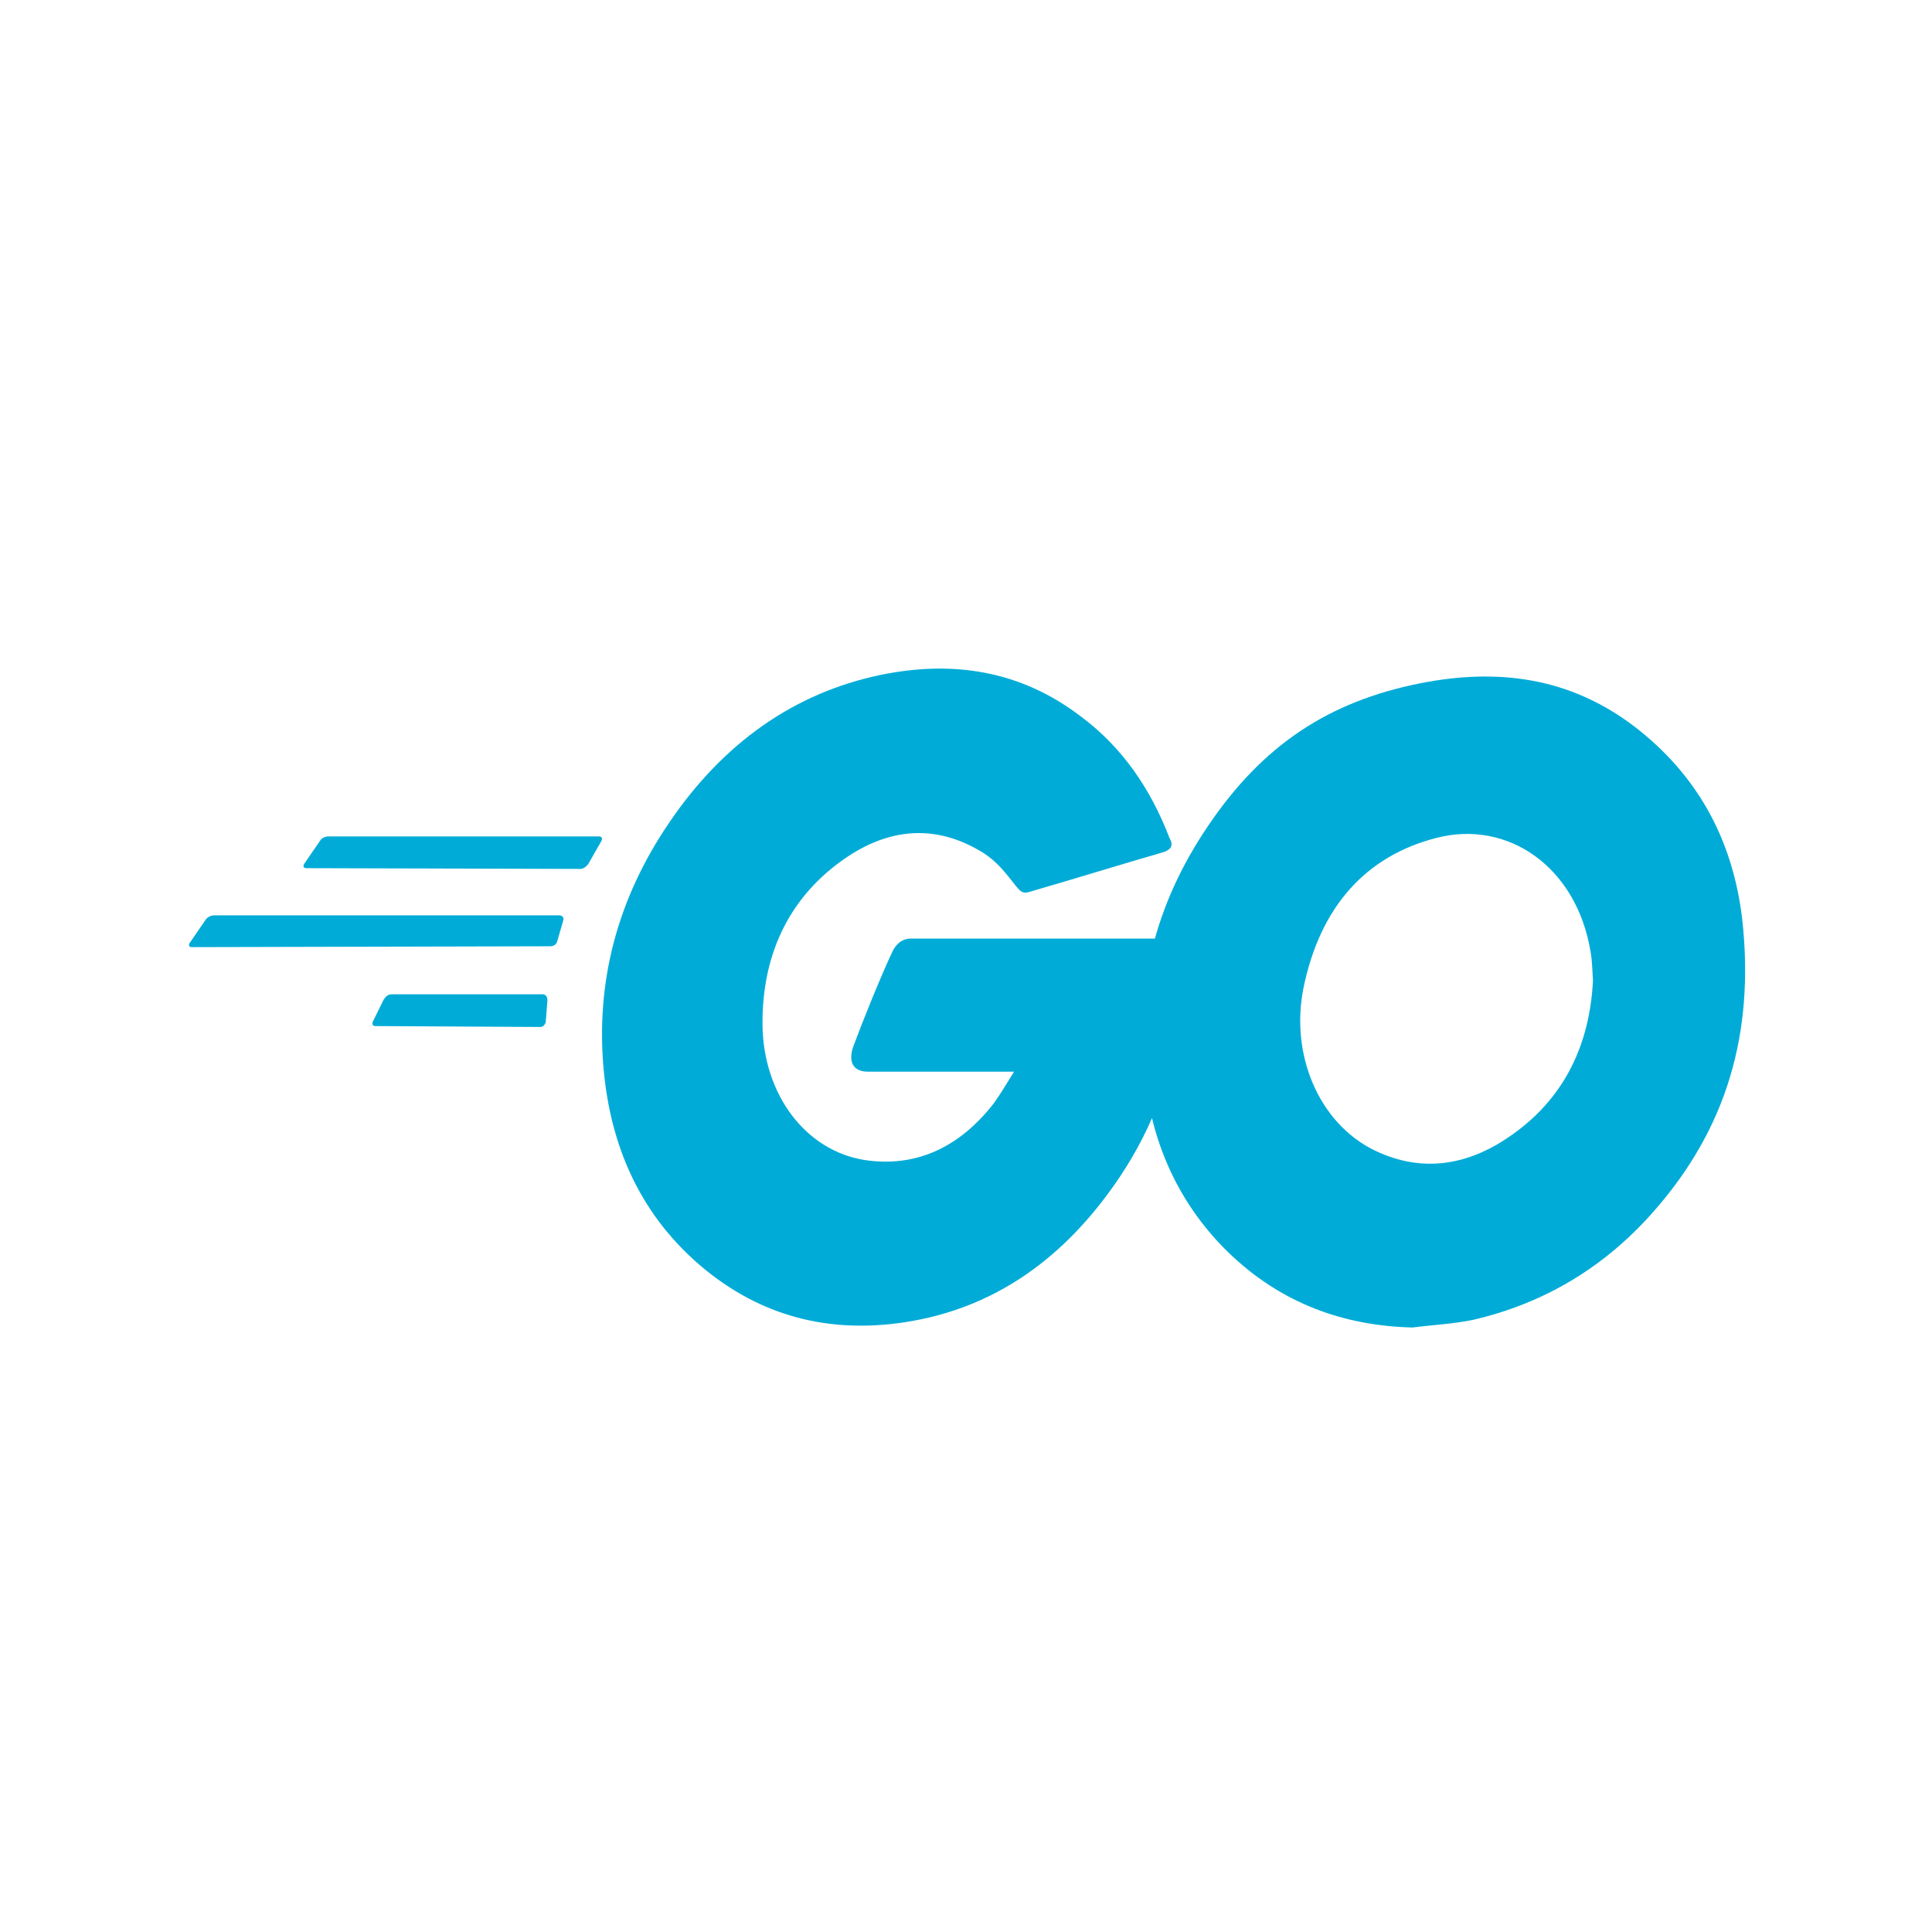
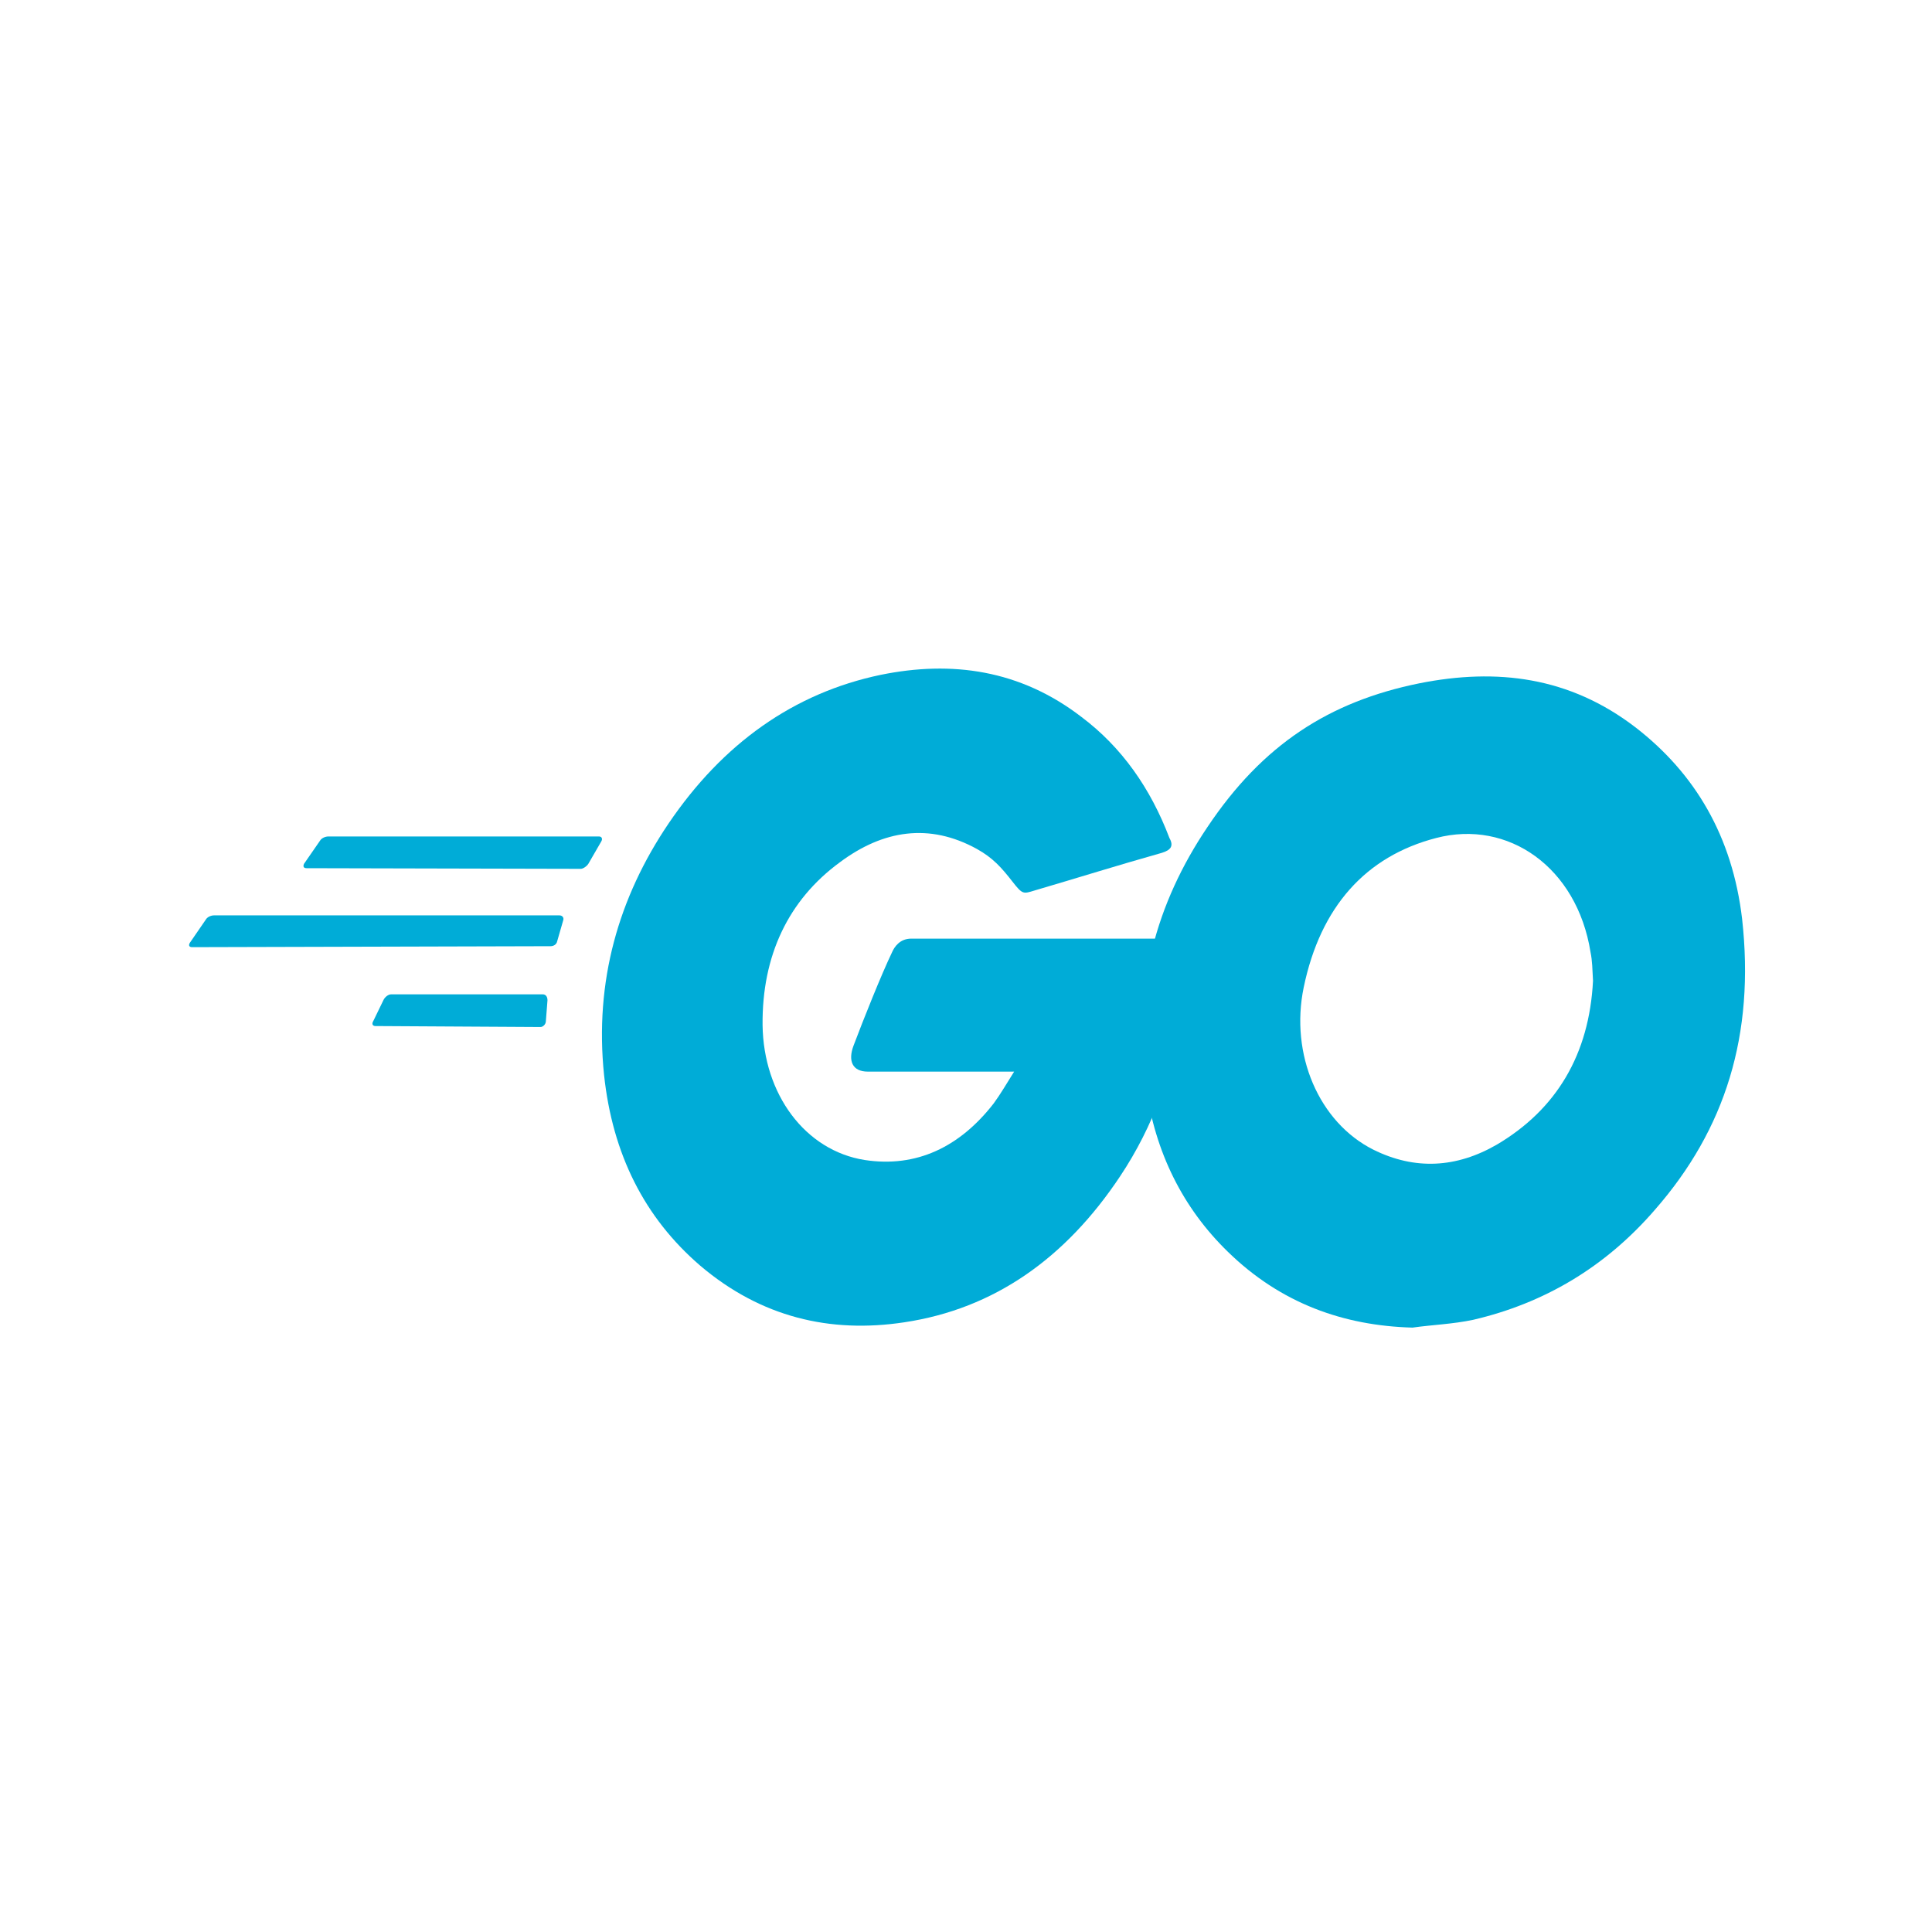
- <svg xmlns="http://www.w3.org/2000/svg" width="52px" height="52px" viewBox="0 0 52 52" version="1.1">
+ <svg xmlns="http://www.w3.org/2000/svg" width="24px" height="24px" viewBox="0 0 24 24" version="1.1">
  <g id="surface1">
-     <path style=" stroke:none;fill-rule:nonzero;fill:rgb(0%,67.451%,84.314%);fill-opacity:1;" d="M 8.25 23.367 C 8.168 23.367 8.148 23.32 8.188 23.25 L 8.617 22.625 C 8.656 22.555 8.758 22.512 8.84 22.512 L 16.121 22.512 C 16.203 22.512 16.223 22.578 16.18 22.648 L 15.836 23.25 C 15.793 23.32 15.691 23.387 15.629 23.387 Z M 8.25 23.367 " />
-     <path style=" stroke:none;fill-rule:nonzero;fill:rgb(0%,67.451%,84.314%);fill-opacity:1;" d="M 5.168 25.492 C 5.086 25.492 5.066 25.445 5.109 25.375 L 5.535 24.754 C 5.578 24.684 5.68 24.637 5.762 24.637 L 15.059 24.637 C 15.141 24.637 15.184 24.707 15.16 24.773 L 15 25.328 C 14.977 25.422 14.895 25.469 14.816 25.469 Z M 5.168 25.492 " />
-     <path style=" stroke:none;fill-rule:nonzero;fill:rgb(0%,67.451%,84.314%);fill-opacity:1;" d="M 10.105 27.617 C 10.023 27.617 10.004 27.547 10.043 27.48 L 10.328 26.902 C 10.371 26.832 10.449 26.762 10.531 26.762 L 14.609 26.762 C 14.691 26.762 14.734 26.832 14.734 26.926 L 14.691 27.48 C 14.691 27.57 14.609 27.641 14.551 27.641 Z M 10.105 27.617 " />
-     <path style=" stroke:none;fill-rule:nonzero;fill:rgb(0%,67.451%,84.314%);fill-opacity:1;" d="M 31.27 22.949 C 29.988 23.32 29.109 23.598 27.844 23.965 C 27.539 24.059 27.52 24.082 27.254 23.734 C 26.949 23.344 26.723 23.09 26.297 22.855 C 25.012 22.141 23.766 22.348 22.605 23.203 C 21.219 24.219 20.504 25.723 20.523 27.594 C 20.547 29.445 21.668 30.969 23.277 31.223 C 24.664 31.43 25.828 30.875 26.746 29.699 C 26.93 29.445 27.09 29.168 27.293 28.844 C 26.562 28.844 25.645 28.844 23.359 28.844 C 22.93 28.844 22.828 28.543 22.973 28.148 C 23.238 27.434 23.727 26.23 24.012 25.629 C 24.074 25.492 24.215 25.262 24.523 25.262 C 25.562 25.262 29.395 25.262 31.945 25.262 C 31.902 25.883 31.902 26.508 31.82 27.133 C 31.598 28.797 31.047 30.32 30.148 31.664 C 28.68 33.859 26.766 35.223 24.34 35.59 C 22.34 35.891 20.484 35.453 18.852 34.066 C 17.344 32.773 16.488 31.062 16.262 28.934 C 15.996 26.414 16.648 24.152 17.996 22.164 C 19.445 20.016 21.359 18.652 23.707 18.164 C 25.621 17.773 27.457 18.027 29.109 19.297 C 30.191 20.105 30.965 21.215 31.477 22.555 C 31.598 22.766 31.516 22.879 31.27 22.949 Z M 31.27 22.949 " />
-     <path style=" stroke:none;fill-rule:nonzero;fill:rgb(0%,67.451%,84.314%);fill-opacity:1;" d="M 38.02 35.73 C 36.164 35.684 34.473 35.082 33.047 33.695 C 31.844 32.516 31.086 31.016 30.844 29.234 C 30.477 26.625 31.109 24.312 32.496 22.258 C 33.984 20.039 35.777 18.883 38.203 18.395 C 40.285 17.98 42.242 18.211 44.016 19.574 C 45.629 20.824 46.625 22.512 46.891 24.73 C 47.238 27.848 46.441 30.391 44.547 32.562 C 43.199 34.113 41.551 35.082 39.652 35.523 C 39.102 35.637 38.551 35.66 38.02 35.73 Z M 42.875 26.395 C 42.855 26.094 42.855 25.863 42.812 25.629 C 42.445 23.344 40.59 22.047 38.652 22.555 C 36.758 23.043 35.535 24.406 35.086 26.578 C 34.719 28.379 35.492 30.207 36.961 30.945 C 38.082 31.5 39.203 31.43 40.285 30.809 C 41.895 29.859 42.773 28.379 42.875 26.395 Z M 42.875 26.395 " />
+     <path style=" stroke:none;fill-rule:nonzero;fill:rgb(0%,67.451%,84.314%);fill-opacity:1;" d="M 3.809 10.785 C 3.77 10.785 3.762 10.762 3.777 10.73 L 3.977 10.441 C 3.996 10.41 4.043 10.391 4.078 10.391 L 7.441 10.391 C 7.477 10.391 7.488 10.422 7.469 10.453 L 7.309 10.73 C 7.289 10.762 7.242 10.793 7.215 10.793 Z M 3.809 10.785 " />
+     <path style=" stroke:none;fill-rule:nonzero;fill:rgb(0%,67.451%,84.314%);fill-opacity:1;" d="M 2.387 11.766 C 2.348 11.766 2.34 11.742 2.359 11.711 L 2.555 11.426 C 2.574 11.391 2.621 11.371 2.66 11.371 L 6.949 11.371 C 6.988 11.371 7.008 11.402 6.996 11.434 L 6.922 11.691 C 6.914 11.734 6.875 11.754 6.84 11.754 Z M 2.387 11.766 " />
+     <path style=" stroke:none;fill-rule:nonzero;fill:rgb(0%,67.451%,84.314%);fill-opacity:1;" d="M 4.664 12.746 C 4.625 12.746 4.617 12.715 4.637 12.684 L 4.766 12.418 C 4.785 12.383 4.824 12.352 4.859 12.352 L 6.742 12.352 C 6.781 12.352 6.801 12.383 6.801 12.426 L 6.781 12.684 C 6.781 12.727 6.742 12.758 6.715 12.758 Z M 4.664 12.746 " />
+     <path style=" stroke:none;fill-rule:nonzero;fill:rgb(0%,67.451%,84.314%);fill-opacity:1;" d="M 14.434 10.594 C 13.84 10.762 13.434 10.891 12.852 11.062 C 12.711 11.105 12.703 11.113 12.578 10.953 C 12.438 10.773 12.332 10.656 12.137 10.547 C 11.543 10.219 10.969 10.312 10.434 10.711 C 9.793 11.18 9.465 11.871 9.473 12.734 C 9.484 13.59 10 14.293 10.742 14.41 C 11.383 14.508 11.922 14.25 12.344 13.707 C 12.43 13.59 12.504 13.461 12.598 13.312 C 12.258 13.312 11.836 13.312 10.781 13.312 C 10.582 13.312 10.535 13.172 10.602 12.992 C 10.727 12.66 10.949 12.105 11.082 11.828 C 11.109 11.766 11.176 11.66 11.32 11.66 C 11.797 11.66 13.566 11.66 14.742 11.66 C 14.723 11.945 14.723 12.234 14.688 12.523 C 14.582 13.289 14.328 13.992 13.914 14.613 C 13.238 15.629 12.352 16.258 11.234 16.426 C 10.312 16.566 9.453 16.363 8.699 15.723 C 8.004 15.125 7.609 14.336 7.504 13.355 C 7.383 12.191 7.684 11.148 8.305 10.23 C 8.977 9.238 9.859 8.609 10.941 8.383 C 11.824 8.203 12.672 8.32 13.434 8.906 C 13.934 9.281 14.293 9.793 14.527 10.41 C 14.582 10.508 14.547 10.559 14.434 10.594 Z M 14.434 10.594 " />
+     <path style=" stroke:none;fill-rule:nonzero;fill:rgb(0%,67.451%,84.314%);fill-opacity:1;" d="M 17.547 16.492 C 16.691 16.469 15.91 16.191 15.254 15.551 C 14.695 15.008 14.348 14.316 14.234 13.492 C 14.066 12.289 14.359 11.223 15 10.273 C 15.684 9.25 16.512 8.715 17.633 8.488 C 18.594 8.297 19.496 8.406 20.316 9.035 C 21.059 9.609 21.52 10.391 21.641 11.414 C 21.801 12.852 21.434 14.027 20.559 15.027 C 19.938 15.746 19.176 16.191 18.301 16.395 C 18.047 16.449 17.793 16.457 17.547 16.492 Z M 19.789 12.184 C 19.781 12.043 19.781 11.938 19.758 11.828 C 19.59 10.773 18.734 10.176 17.84 10.41 C 16.965 10.637 16.402 11.266 16.195 12.266 C 16.023 13.098 16.383 13.941 17.059 14.281 C 17.578 14.539 18.094 14.508 18.594 14.219 C 19.336 13.781 19.742 13.098 19.789 12.184 Z M 19.789 12.184 " />
  </g>
</svg>
